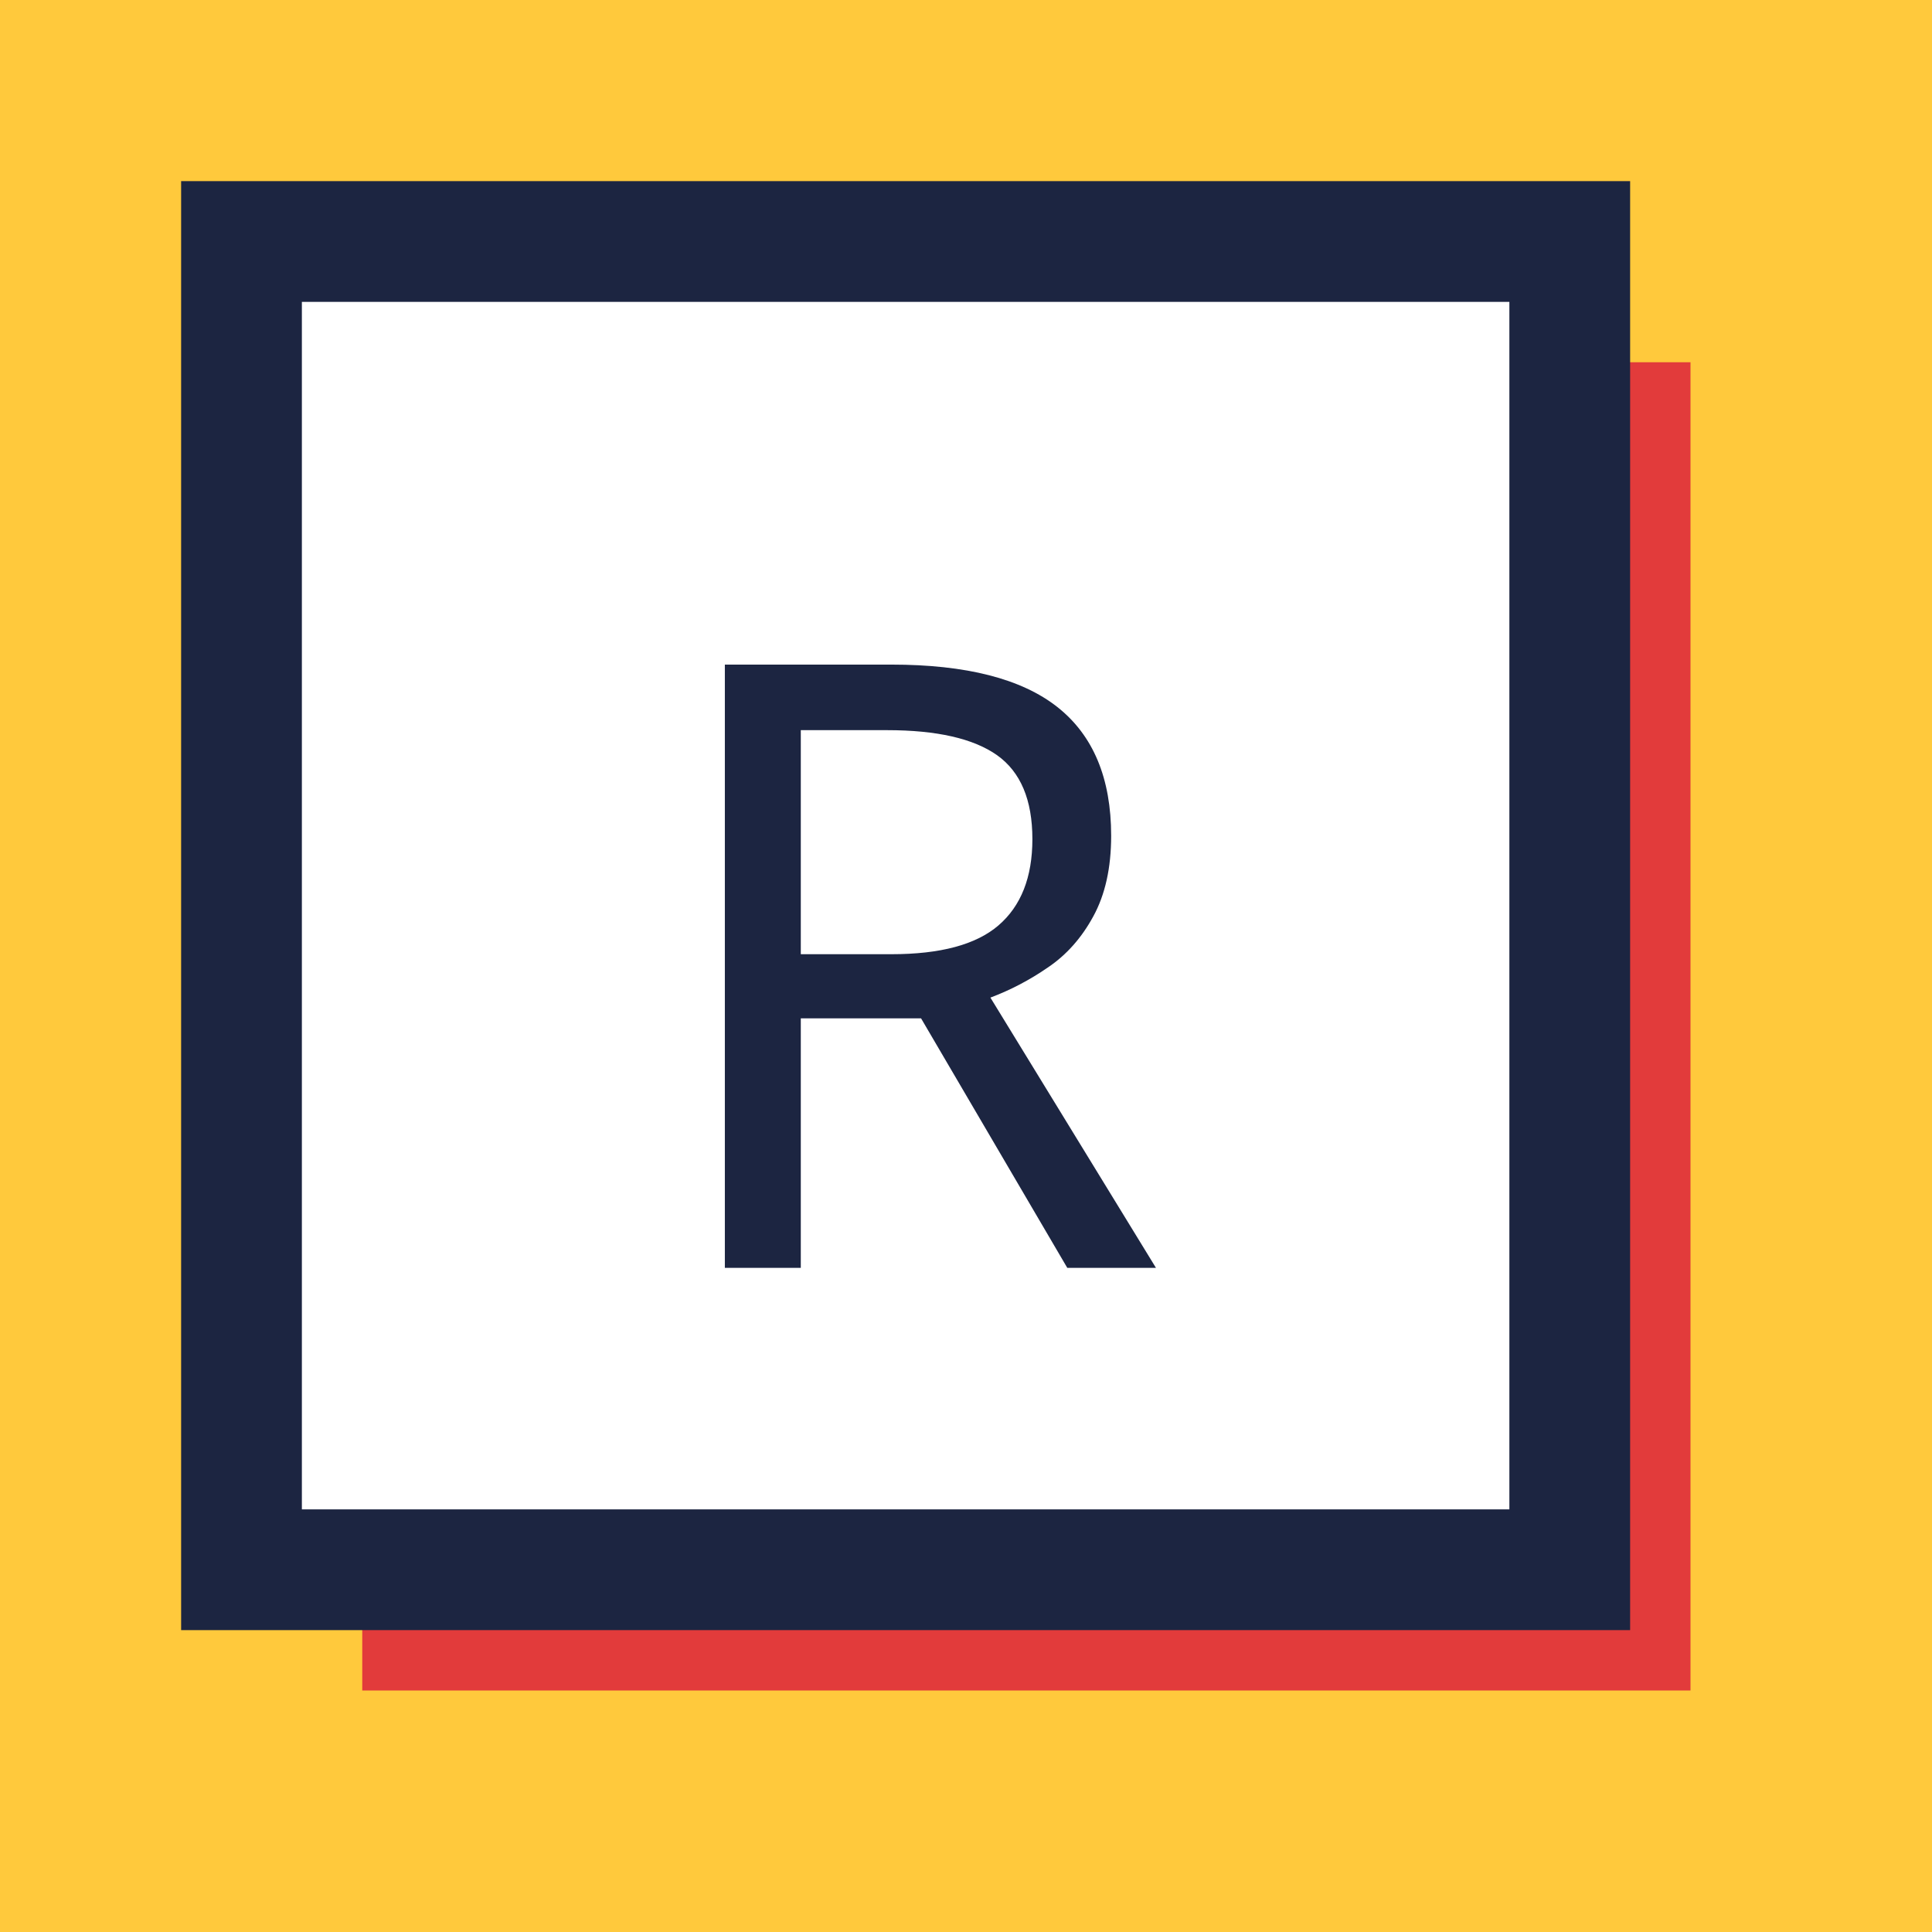
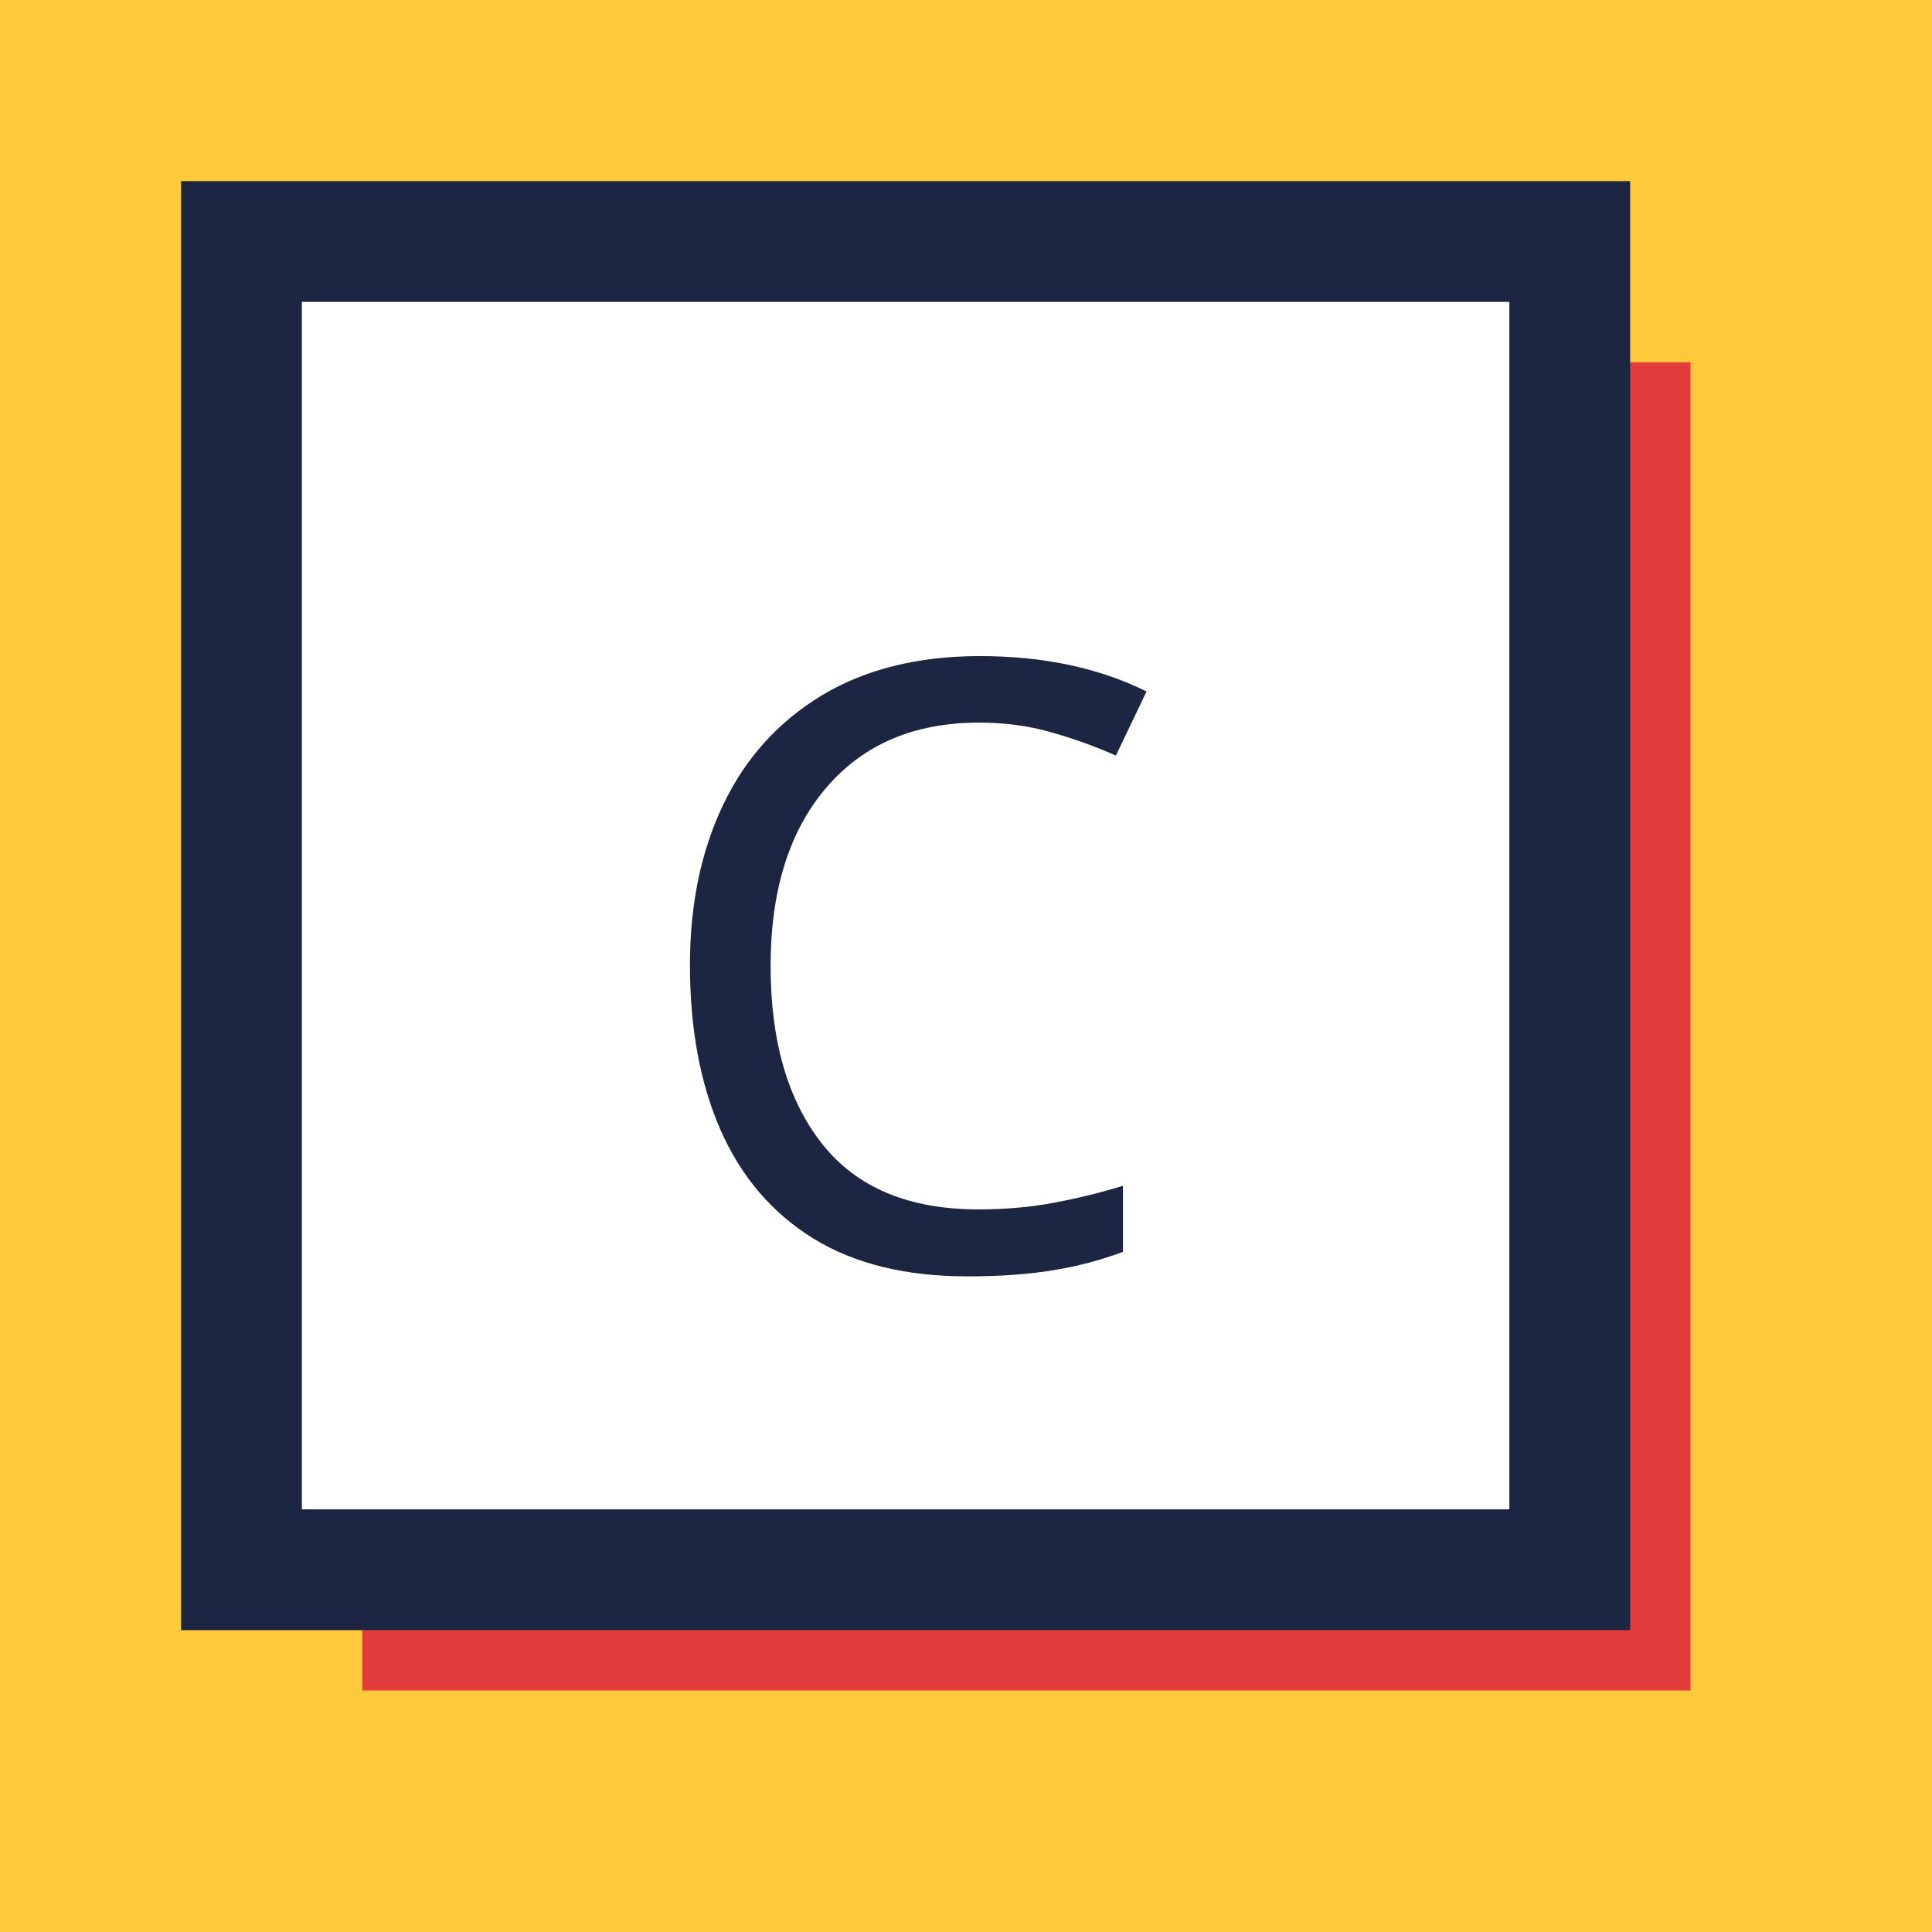
<svg xmlns="http://www.w3.org/2000/svg" viewBox="0 0 64 64">
  <rect width="64" height="64" fill="#FFC93C" />
  <rect x="12" y="12" width="44" height="44" fill="#E23B3B" />
  <rect x="8" y="8" width="44" height="44" fill="#fff" stroke="#1C2541" stroke-width="4" />
-   <text x="30" y="42" font-family="Impact,Arial Black,sans-serif" font-size="28" text-anchor="middle" fill="#1C2541">R</text>
+   <text x="30" y="42" font-family="Impact,Arial Black,sans-serif" font-size="28" text-anchor="middle" fill="#1C2541">C</text>
</svg>
